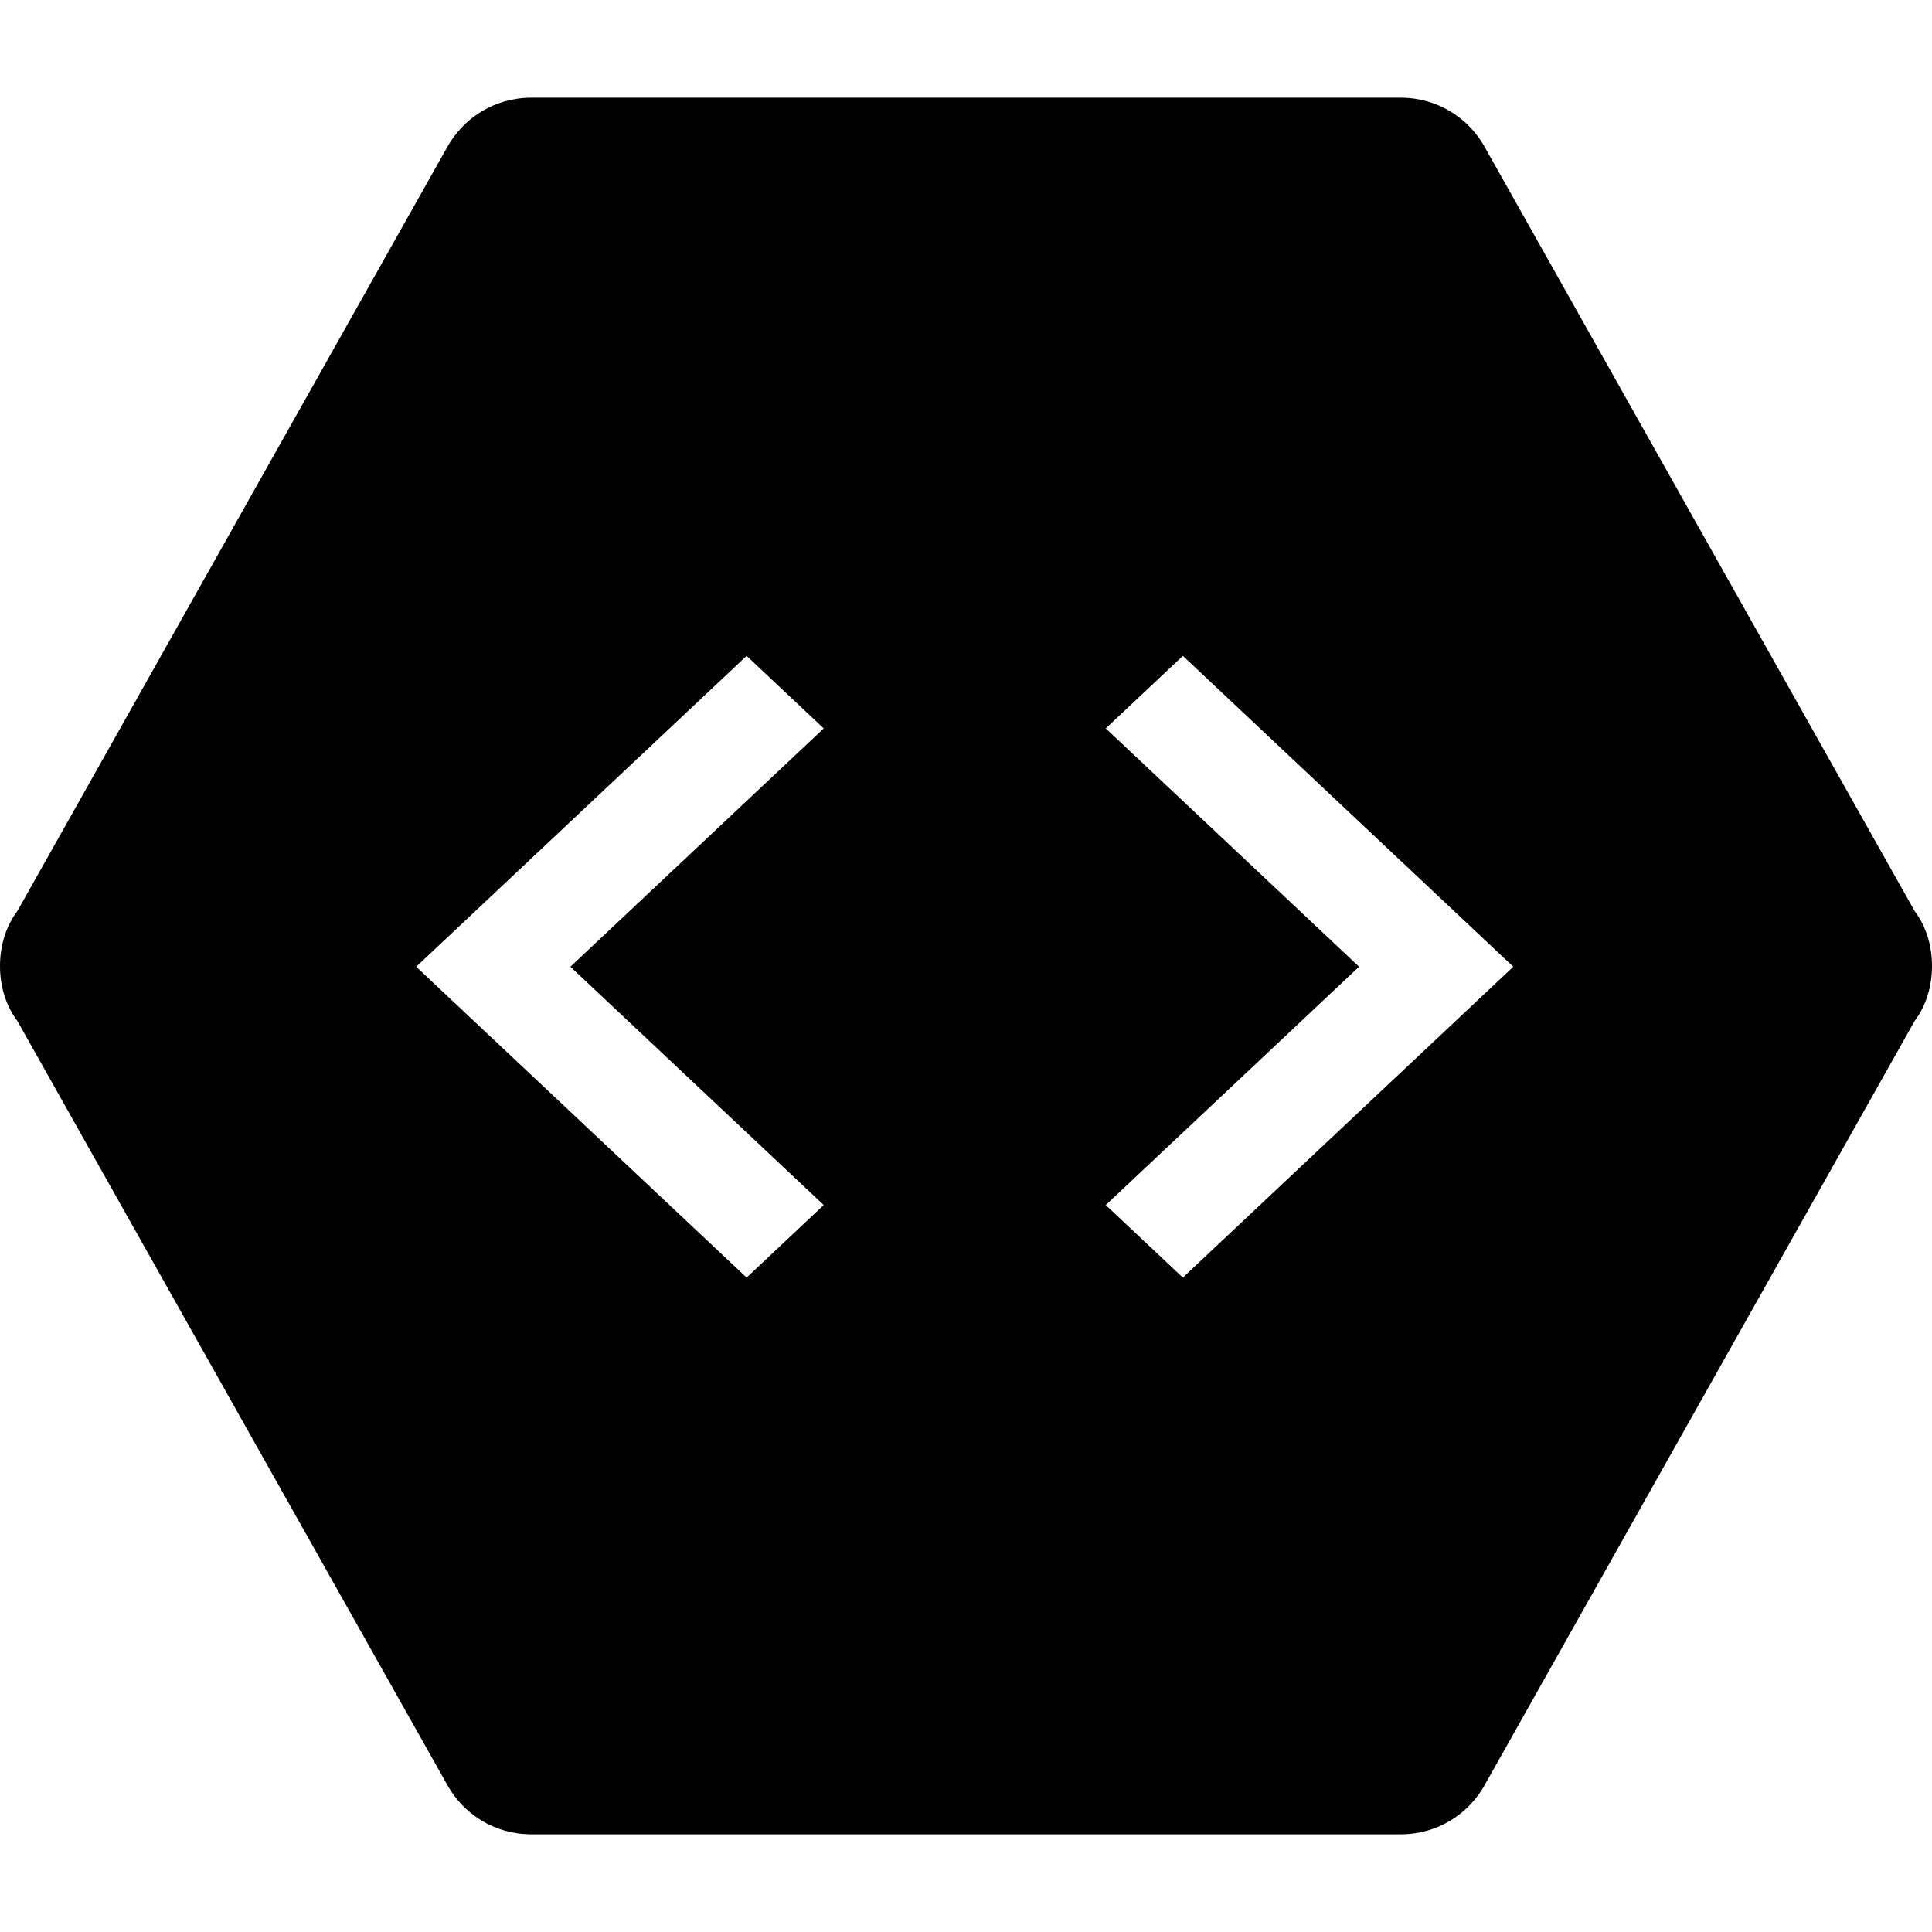
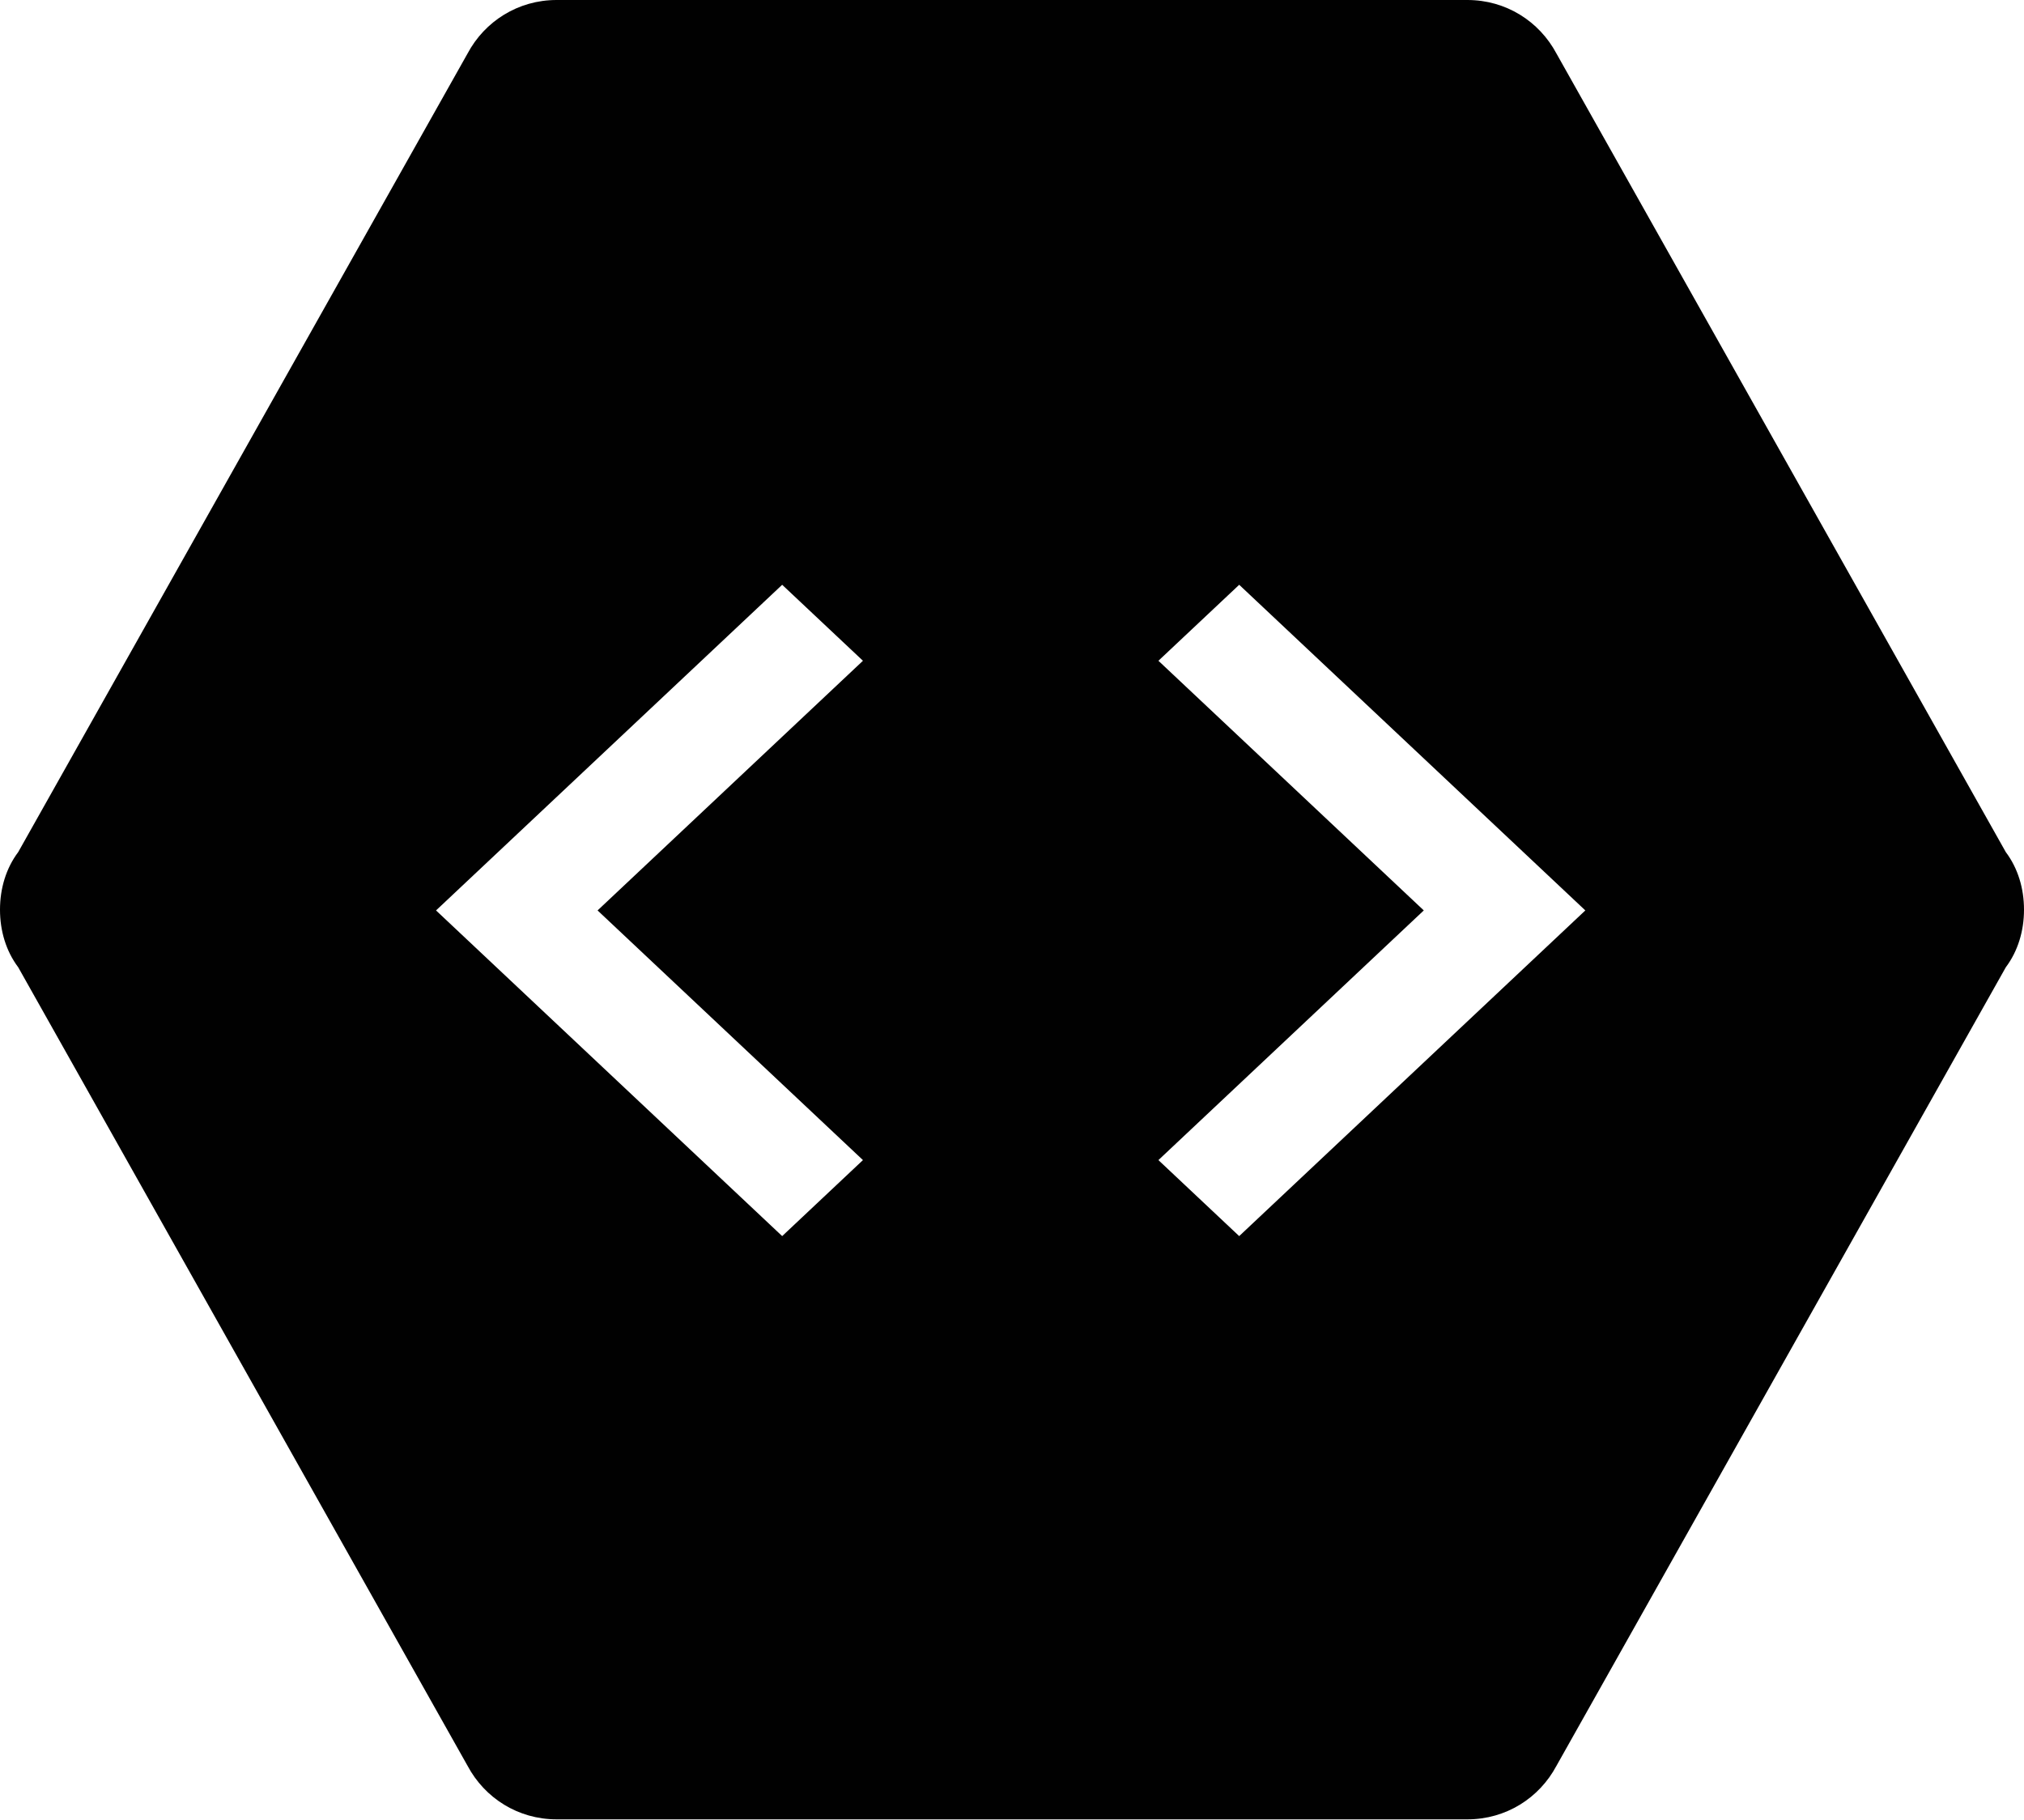
- <svg xmlns="http://www.w3.org/2000/svg" version="1.1" id="Layer_1" x="0px" y="0px" width="178px" height="178px" viewBox="0 -9 178 178" enable-background="new 0 -9 178 178" xml:space="preserve">
-   <path fill="#010101" d="M176.398,74.934L136.883,4.711C135.368,1.867,132.434,0,129.05,0H48.949c-3.381,0-6.318,1.867-7.832,4.711  L1.602,74.934C0.533,76.355,0,78.134,0,80s0.533,3.646,1.602,5.066l39.516,70.223c1.514,2.845,4.451,4.711,7.832,4.711h80.101  c3.383,0,6.318-1.866,7.833-4.711L176.4,85.066c1.066-1.42,1.6-3.2,1.6-5.066S177.467,76.355,176.398,74.934z M75.891,102.023  l-7.103,6.684l-30.441-28.64l30.441-28.639l7.103,6.682L52.553,80.067L75.891,102.023z M108.98,108.707l-7.104-6.684l23.338-21.957  L101.877,58.11l7.104-6.682l30.44,28.639L108.98,108.707z" />
+ <svg xmlns="http://www.w3.org/2000/svg" width="178px" height="160px" viewBox="0 0 178 160" version="1.1">
+   <defs />
+   <g id="Page-1" stroke="none" stroke-width="1" fill="none" fill-rule="evenodd">
+     <g id="socket-codebox" fill="#010101">
+       <g id="Layer_1">
+         <path d="M176.398,74.934 L136.883,4.711 C135.368,1.867 132.434,0 129.05,0 L48.949,0 C45.568,0 42.631,1.867 41.117,4.711 L1.602,74.934 C0.533,76.355 0,78.134 0,80 C0,81.866 0.533,83.646 1.602,85.066 L41.118,155.289 C42.632,158.134 45.569,160 48.95,160 L129.051,160 C132.434,160 135.369,158.134 136.884,155.289 L176.4,85.066 C177.466,83.646 178,81.866 178,80 C178,78.134 177.467,76.355 176.398,74.934 L176.398,74.934 Z M75.891,102.023 L68.788,108.707 L38.347,80.067 L68.788,51.428 L75.891,58.11 L52.553,80.067 L75.891,102.023 L75.891,102.023 Z M108.98,108.707 L101.876,102.023 L125.214,80.066 L101.877,58.11 L108.981,51.428 L139.421,80.067 L108.98,108.707 L108.98,108.707 Z" id="Shape" />
+       </g>
+     </g>
+   </g>
</svg>
